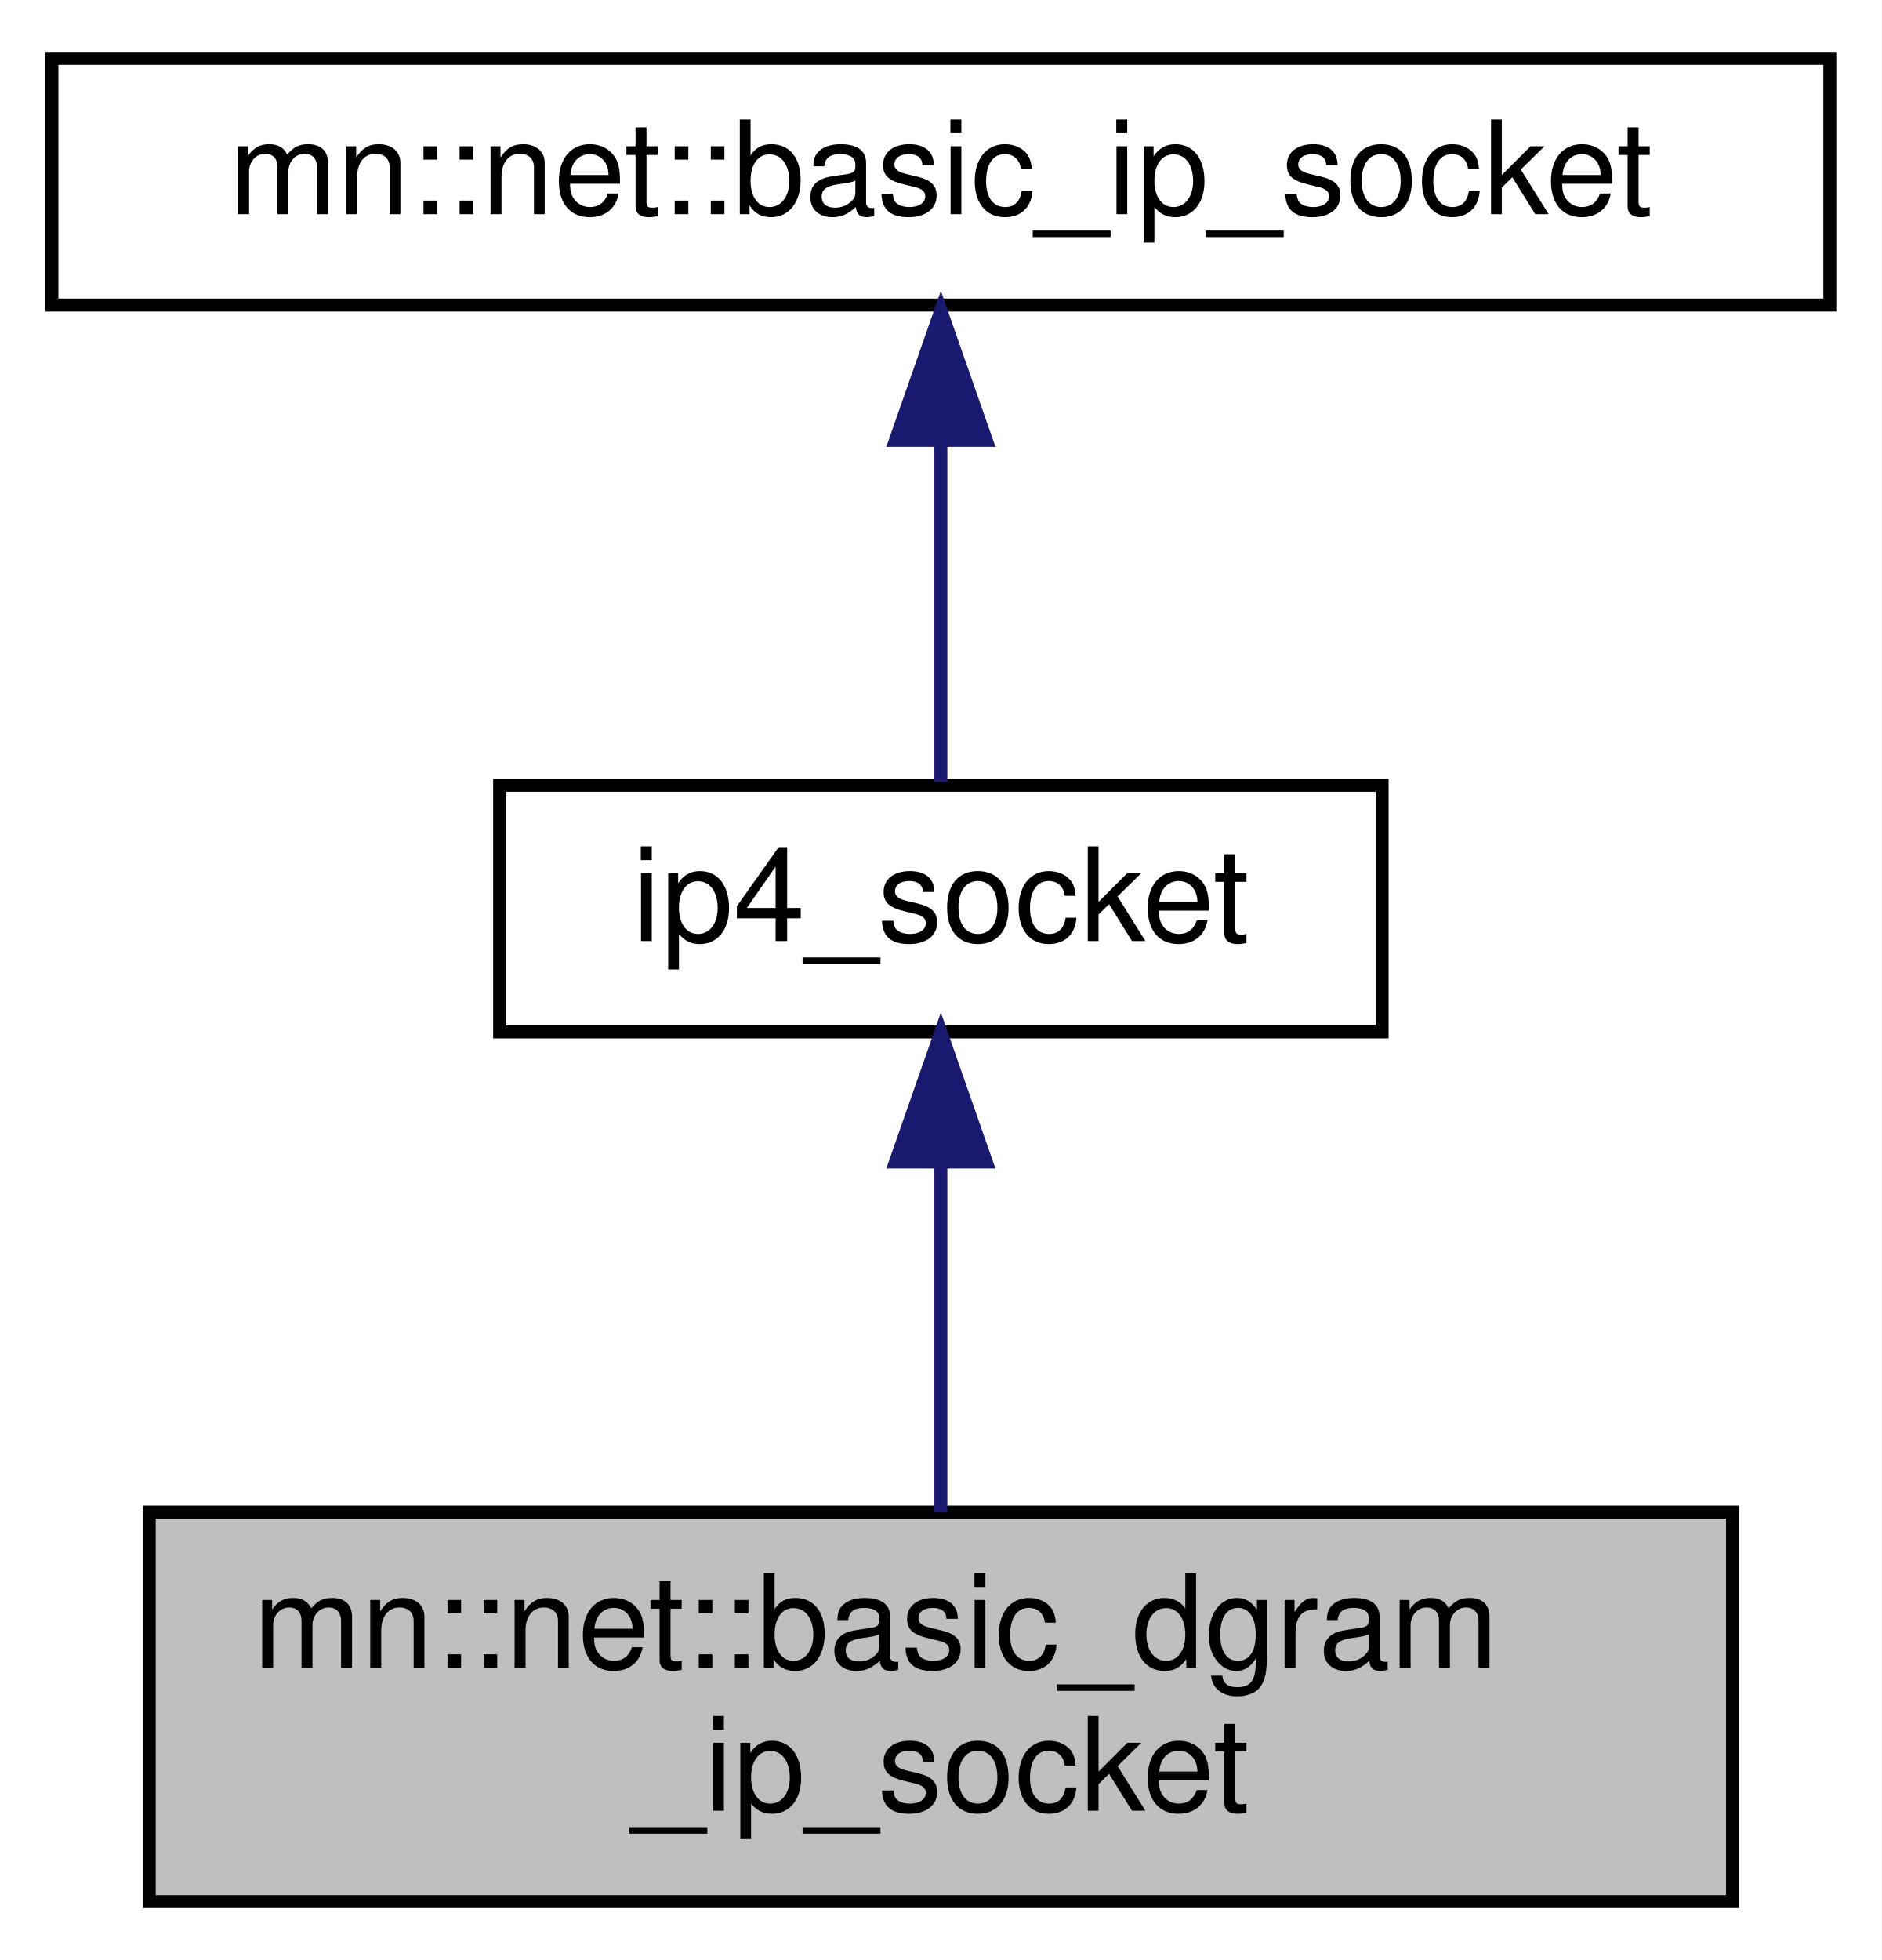
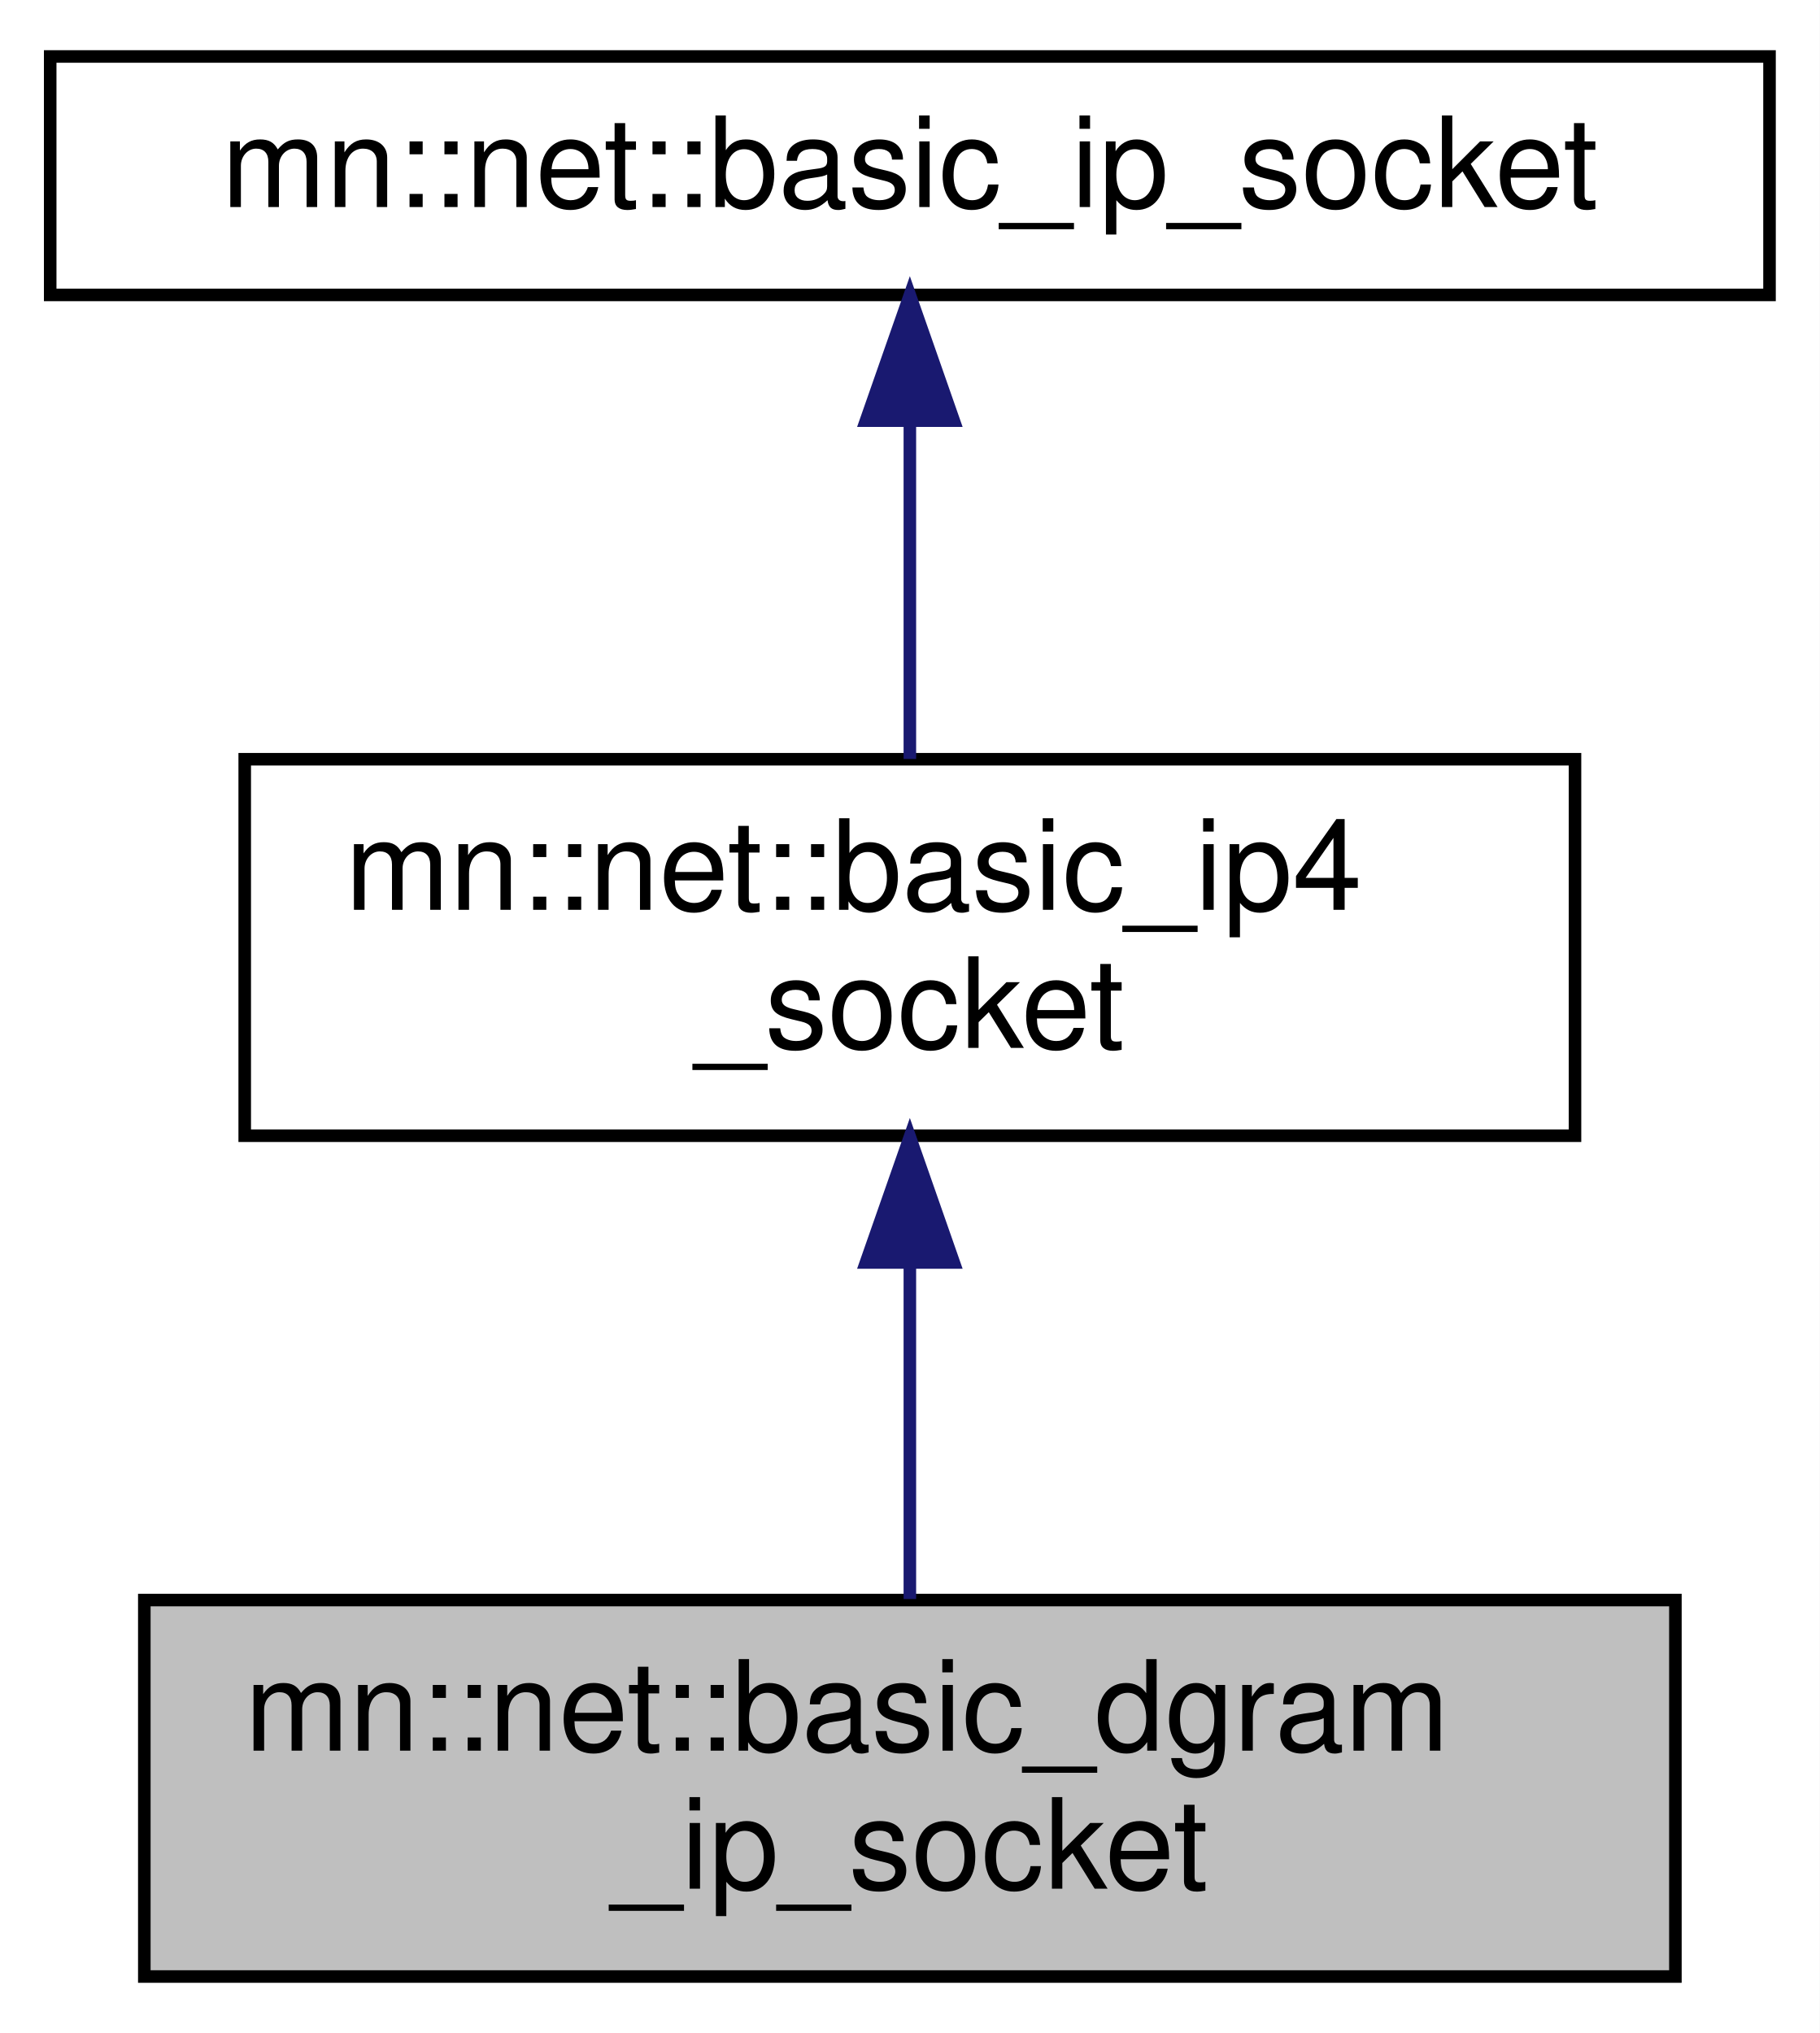
- <svg xmlns="http://www.w3.org/2000/svg" xmlns:xlink="http://www.w3.org/1999/xlink" width="145pt" height="151pt" viewBox="0.00 0.00 145.00 151.00">
-   <g id="graph0" class="graph" transform="scale(1 1) rotate(0) translate(4 147)">
-     <polygon fill="white" stroke="transparent" points="-4,4 -4,-147 141,-147 141,4 -4,4" />
+ <svg xmlns="http://www.w3.org/2000/svg" xmlns:xlink="http://www.w3.org/1999/xlink" width="145pt" height="162pt" viewBox="0.00 0.00 145.00 162.00">
+   <g id="graph0" class="graph" transform="scale(1 1) rotate(0) translate(4 158)">
+     <polygon fill="white" stroke="transparent" points="-4,4 -4,-158 141,-158 141,4 -4,4" />
    <g id="node1" class="node">
      <g id="a_node1">
        <a xlink:title=" ">
          <polygon fill="#bfbfbf" stroke="black" points="7.5,-0.5 7.5,-30.5 129.5,-30.5 129.5,-0.5 7.5,-0.5" />
          <text text-anchor="start" x="15.5" y="-18.5" font-family="Helvetica,sans-Serif" font-size="10.00">mn::net::basic_dgram</text>
          <text text-anchor="middle" x="68.5" y="-7.5" font-family="Helvetica,sans-Serif" font-size="10.00">_ip_socket</text>
        </a>
      </g>
    </g>
    <g id="node2" class="node">
      <g id="a_node2">
        <a xlink:href="classmn_1_1net_1_1basic__ip4__socket.html" target="_top" xlink:title=" ">
-           <polygon fill="white" stroke="black" points="34.5,-67.5 34.5,-86.5 102.5,-86.5 102.5,-67.5 34.5,-67.5" />
-           <text text-anchor="middle" x="68.5" y="-74.5" font-family="Helvetica,sans-Serif" font-size="10.00">ip4_socket</text>
+           <polygon fill="white" stroke="black" points="15.5,-67.5 15.5,-97.5 121.5,-97.5 121.5,-67.5 15.5,-67.5" />
+           <text text-anchor="start" x="23.5" y="-85.5" font-family="Helvetica,sans-Serif" font-size="10.00">mn::net::basic_ip4</text>
+           <text text-anchor="middle" x="68.5" y="-74.5" font-family="Helvetica,sans-Serif" font-size="10.00">_socket</text>
        </a>
      </g>
    </g>
    <g id="edge1" class="edge">
-       <path fill="none" stroke="midnightblue" d="M68.5,-57.23C68.5,-48.59 68.5,-38.5 68.5,-30.52" />
-       <polygon fill="midnightblue" stroke="midnightblue" points="65,-57.48 68.5,-67.48 72,-57.48 65,-57.48" />
+       <path fill="none" stroke="midnightblue" d="M68.5,-57.11C68.5,-48.15 68.5,-38.32 68.5,-30.58" />
+       <polygon fill="midnightblue" stroke="midnightblue" points="65,-57.4 68.5,-67.4 72,-57.4 65,-57.4" />
    </g>
    <g id="node3" class="node">
      <g id="a_node3">
        <a xlink:href="classmn_1_1net_1_1basic__ip__socket.html" target="_top" xlink:title="Wrapper class around lwip implementation of a socket.">
-           <polygon fill="white" stroke="black" points="0,-123.5 0,-142.5 137,-142.5 137,-123.5 0,-123.5" />
-           <text text-anchor="middle" x="68.5" y="-130.5" font-family="Helvetica,sans-Serif" font-size="10.00">mn::net::basic_ip_socket</text>
+           <polygon fill="white" stroke="black" points="0,-134.5 0,-153.5 137,-153.5 137,-134.5 0,-134.5" />
+           <text text-anchor="middle" x="68.5" y="-141.5" font-family="Helvetica,sans-Serif" font-size="10.00">mn::net::basic_ip_socket</text>
        </a>
      </g>
    </g>
    <g id="edge2" class="edge">
-       <path fill="none" stroke="midnightblue" d="M68.5,-112.8C68.5,-103.91 68.5,-93.78 68.5,-86.75" />
-       <polygon fill="midnightblue" stroke="midnightblue" points="65,-113.08 68.5,-123.08 72,-113.08 65,-113.08" />
+       <path fill="none" stroke="midnightblue" d="M68.5,-124.23C68.5,-115.59 68.5,-105.5 68.5,-97.52" />
+       <polygon fill="midnightblue" stroke="midnightblue" points="65,-124.48 68.5,-134.48 72,-124.48 65,-124.48" />
    </g>
  </g>
</svg>
